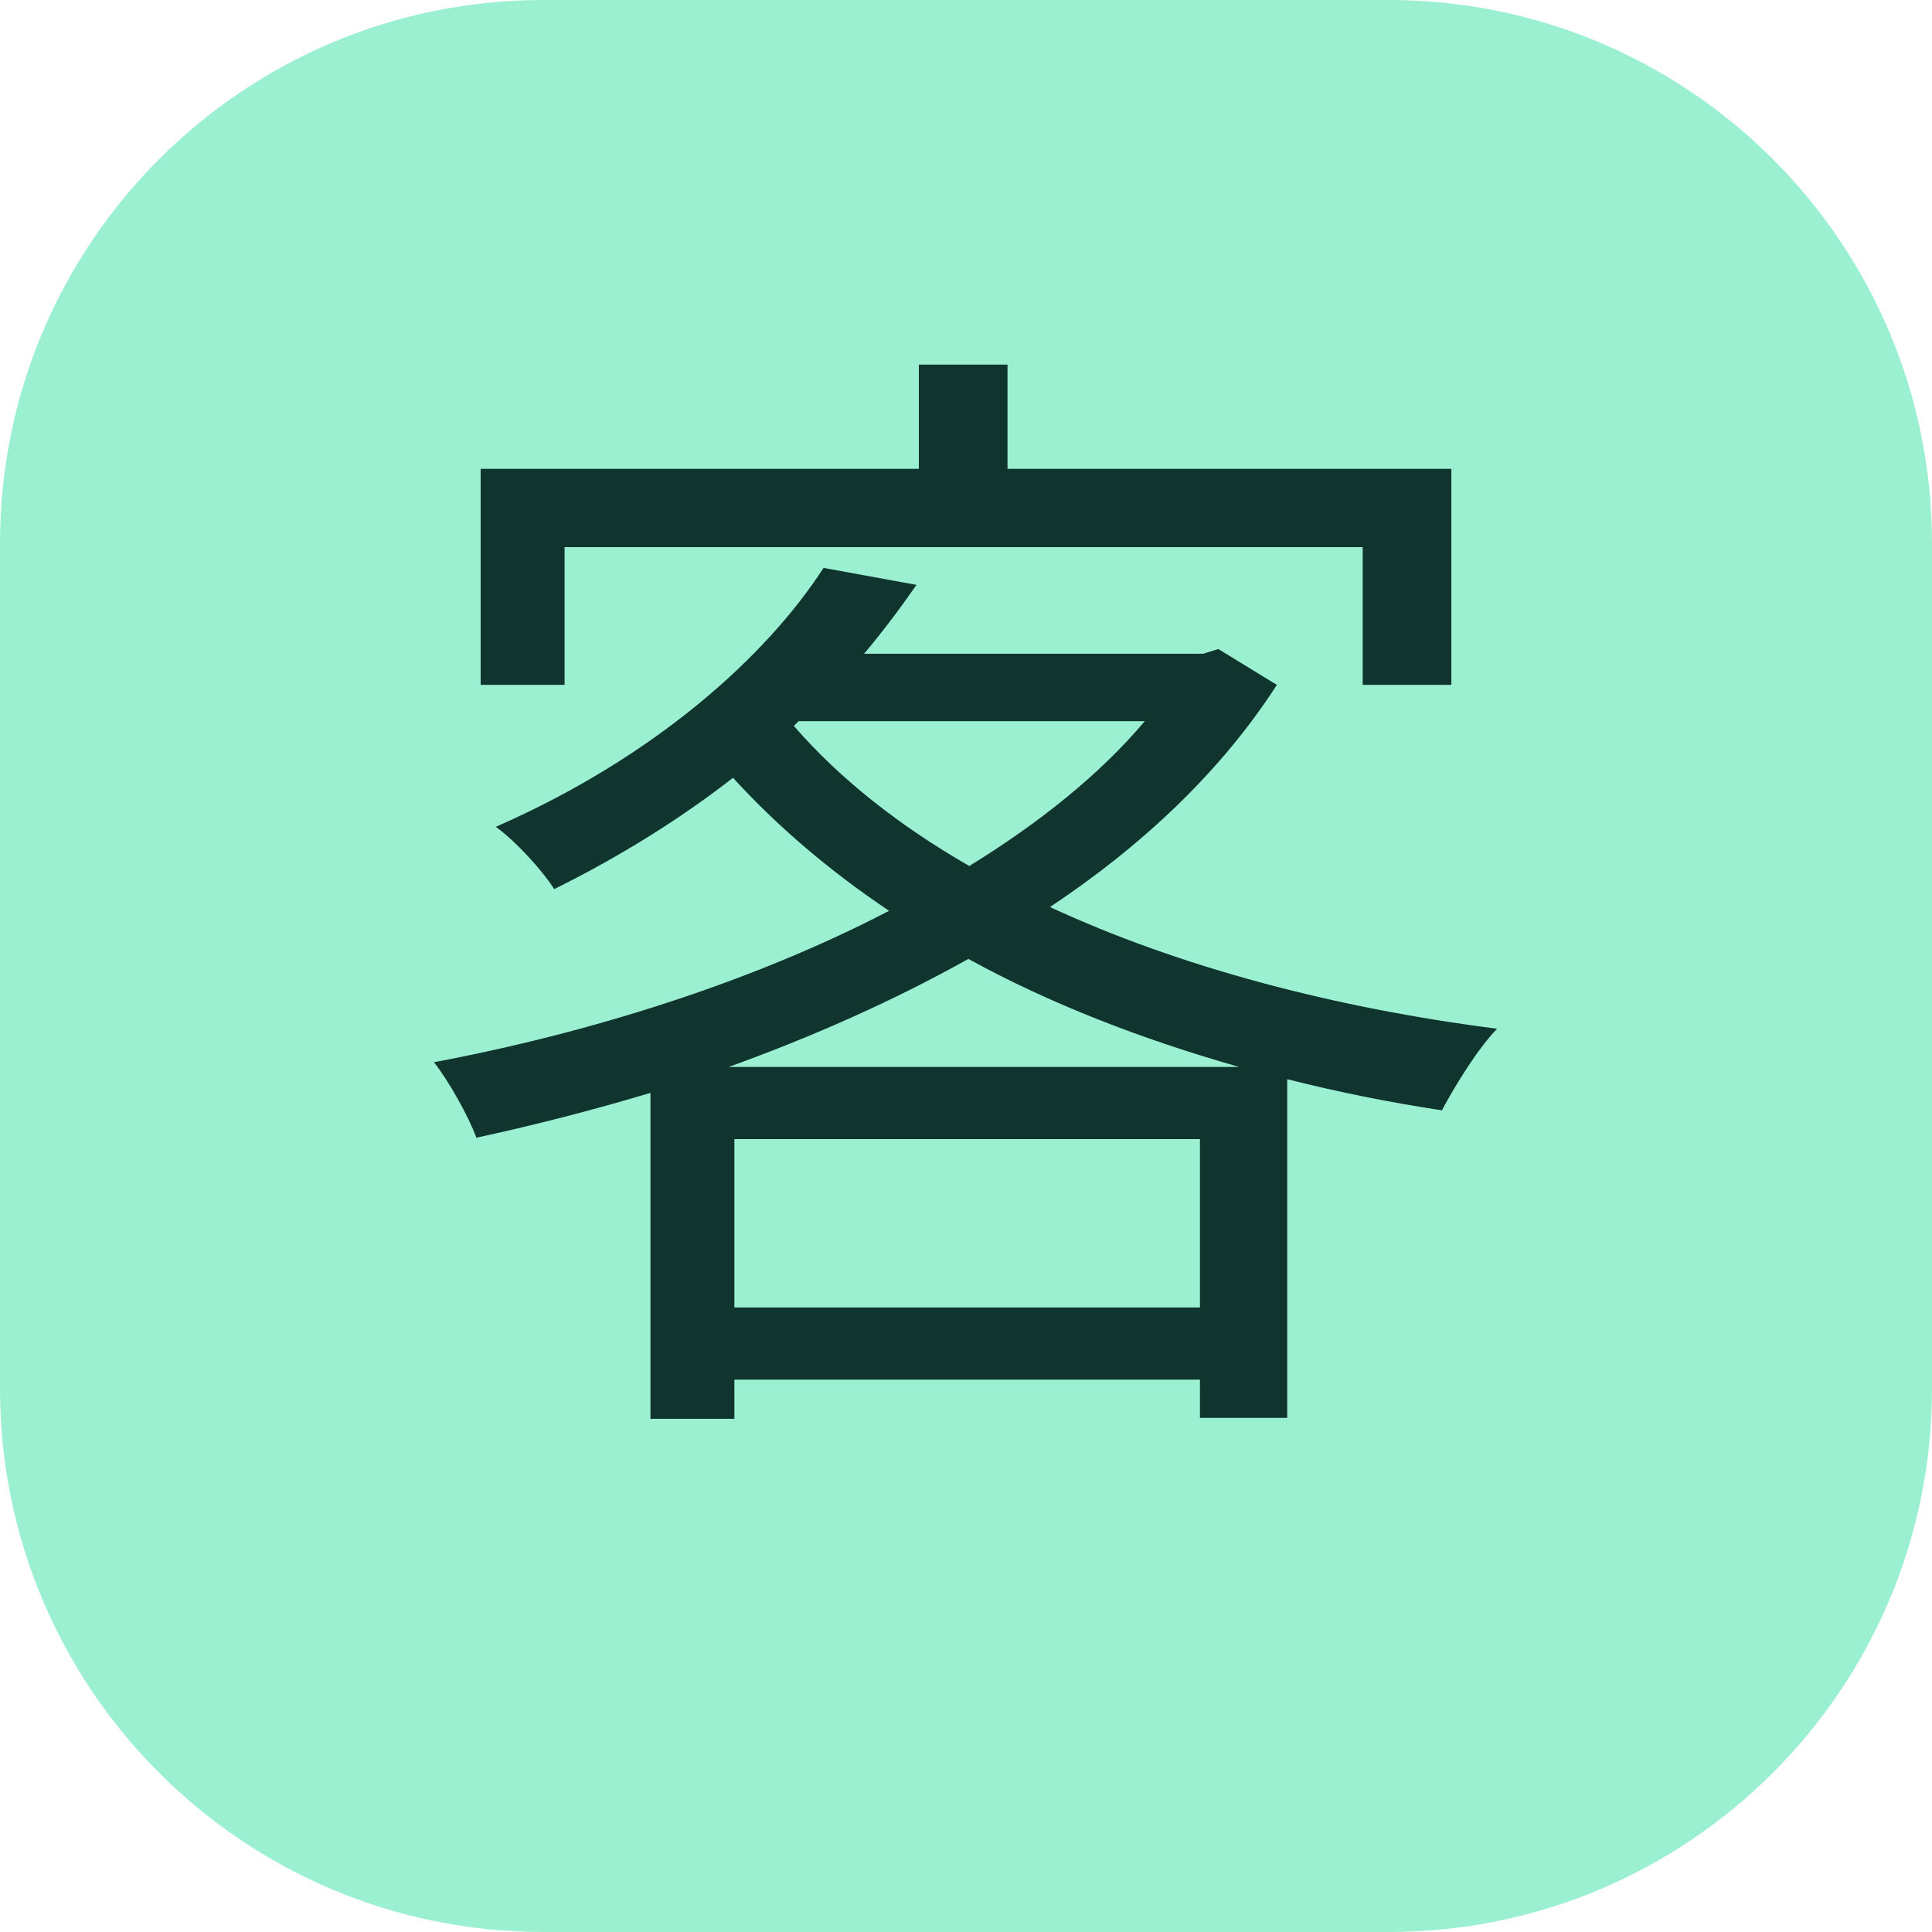
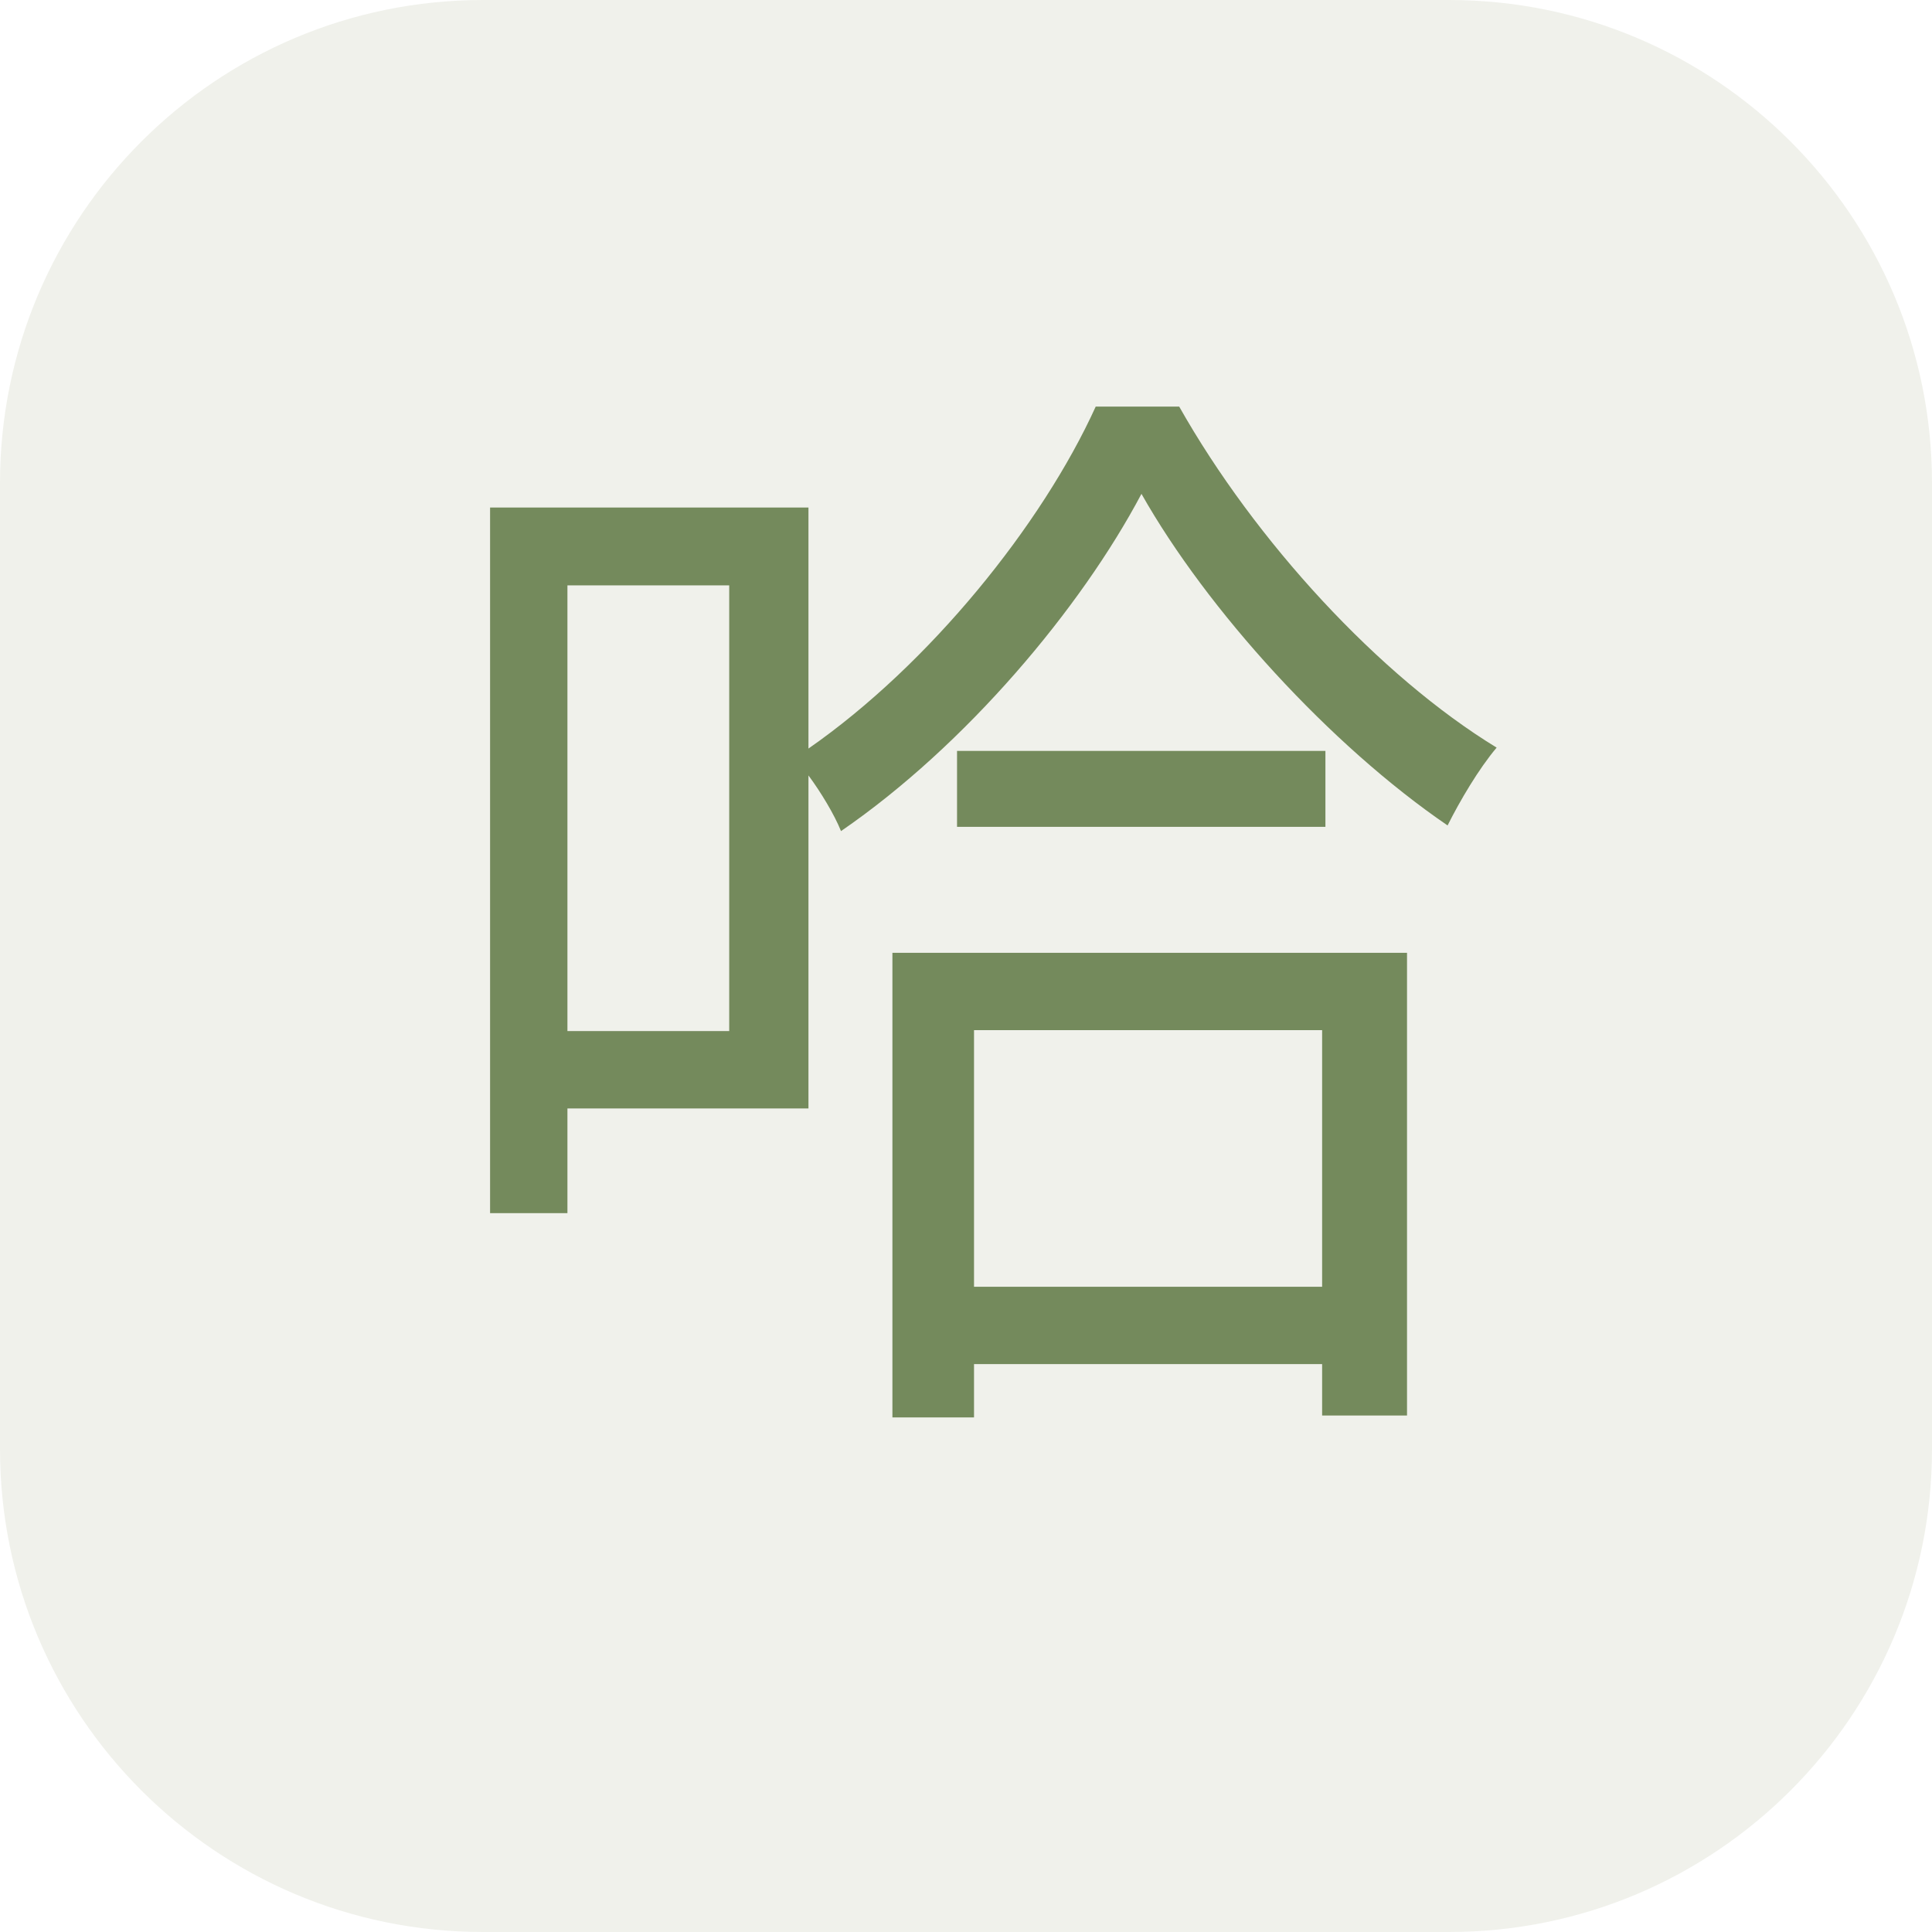
<svg xmlns="http://www.w3.org/2000/svg" viewBox="0 0 64 64">
-   <rect width="64" height="64" rx="18" fill="#9bf0d2" />
-   <text x="32" y="44" text-anchor="middle" font-size="38" font-family="sans-serif" fill="#10342e">客</text>
+   <rect width="64" height="64" rx="16" fill="#f0f1eb" />
+   <text x="32" y="44" text-anchor="middle" font-size="37" font-family="serif" fill="#748a5c">哈</text>
</svg>
